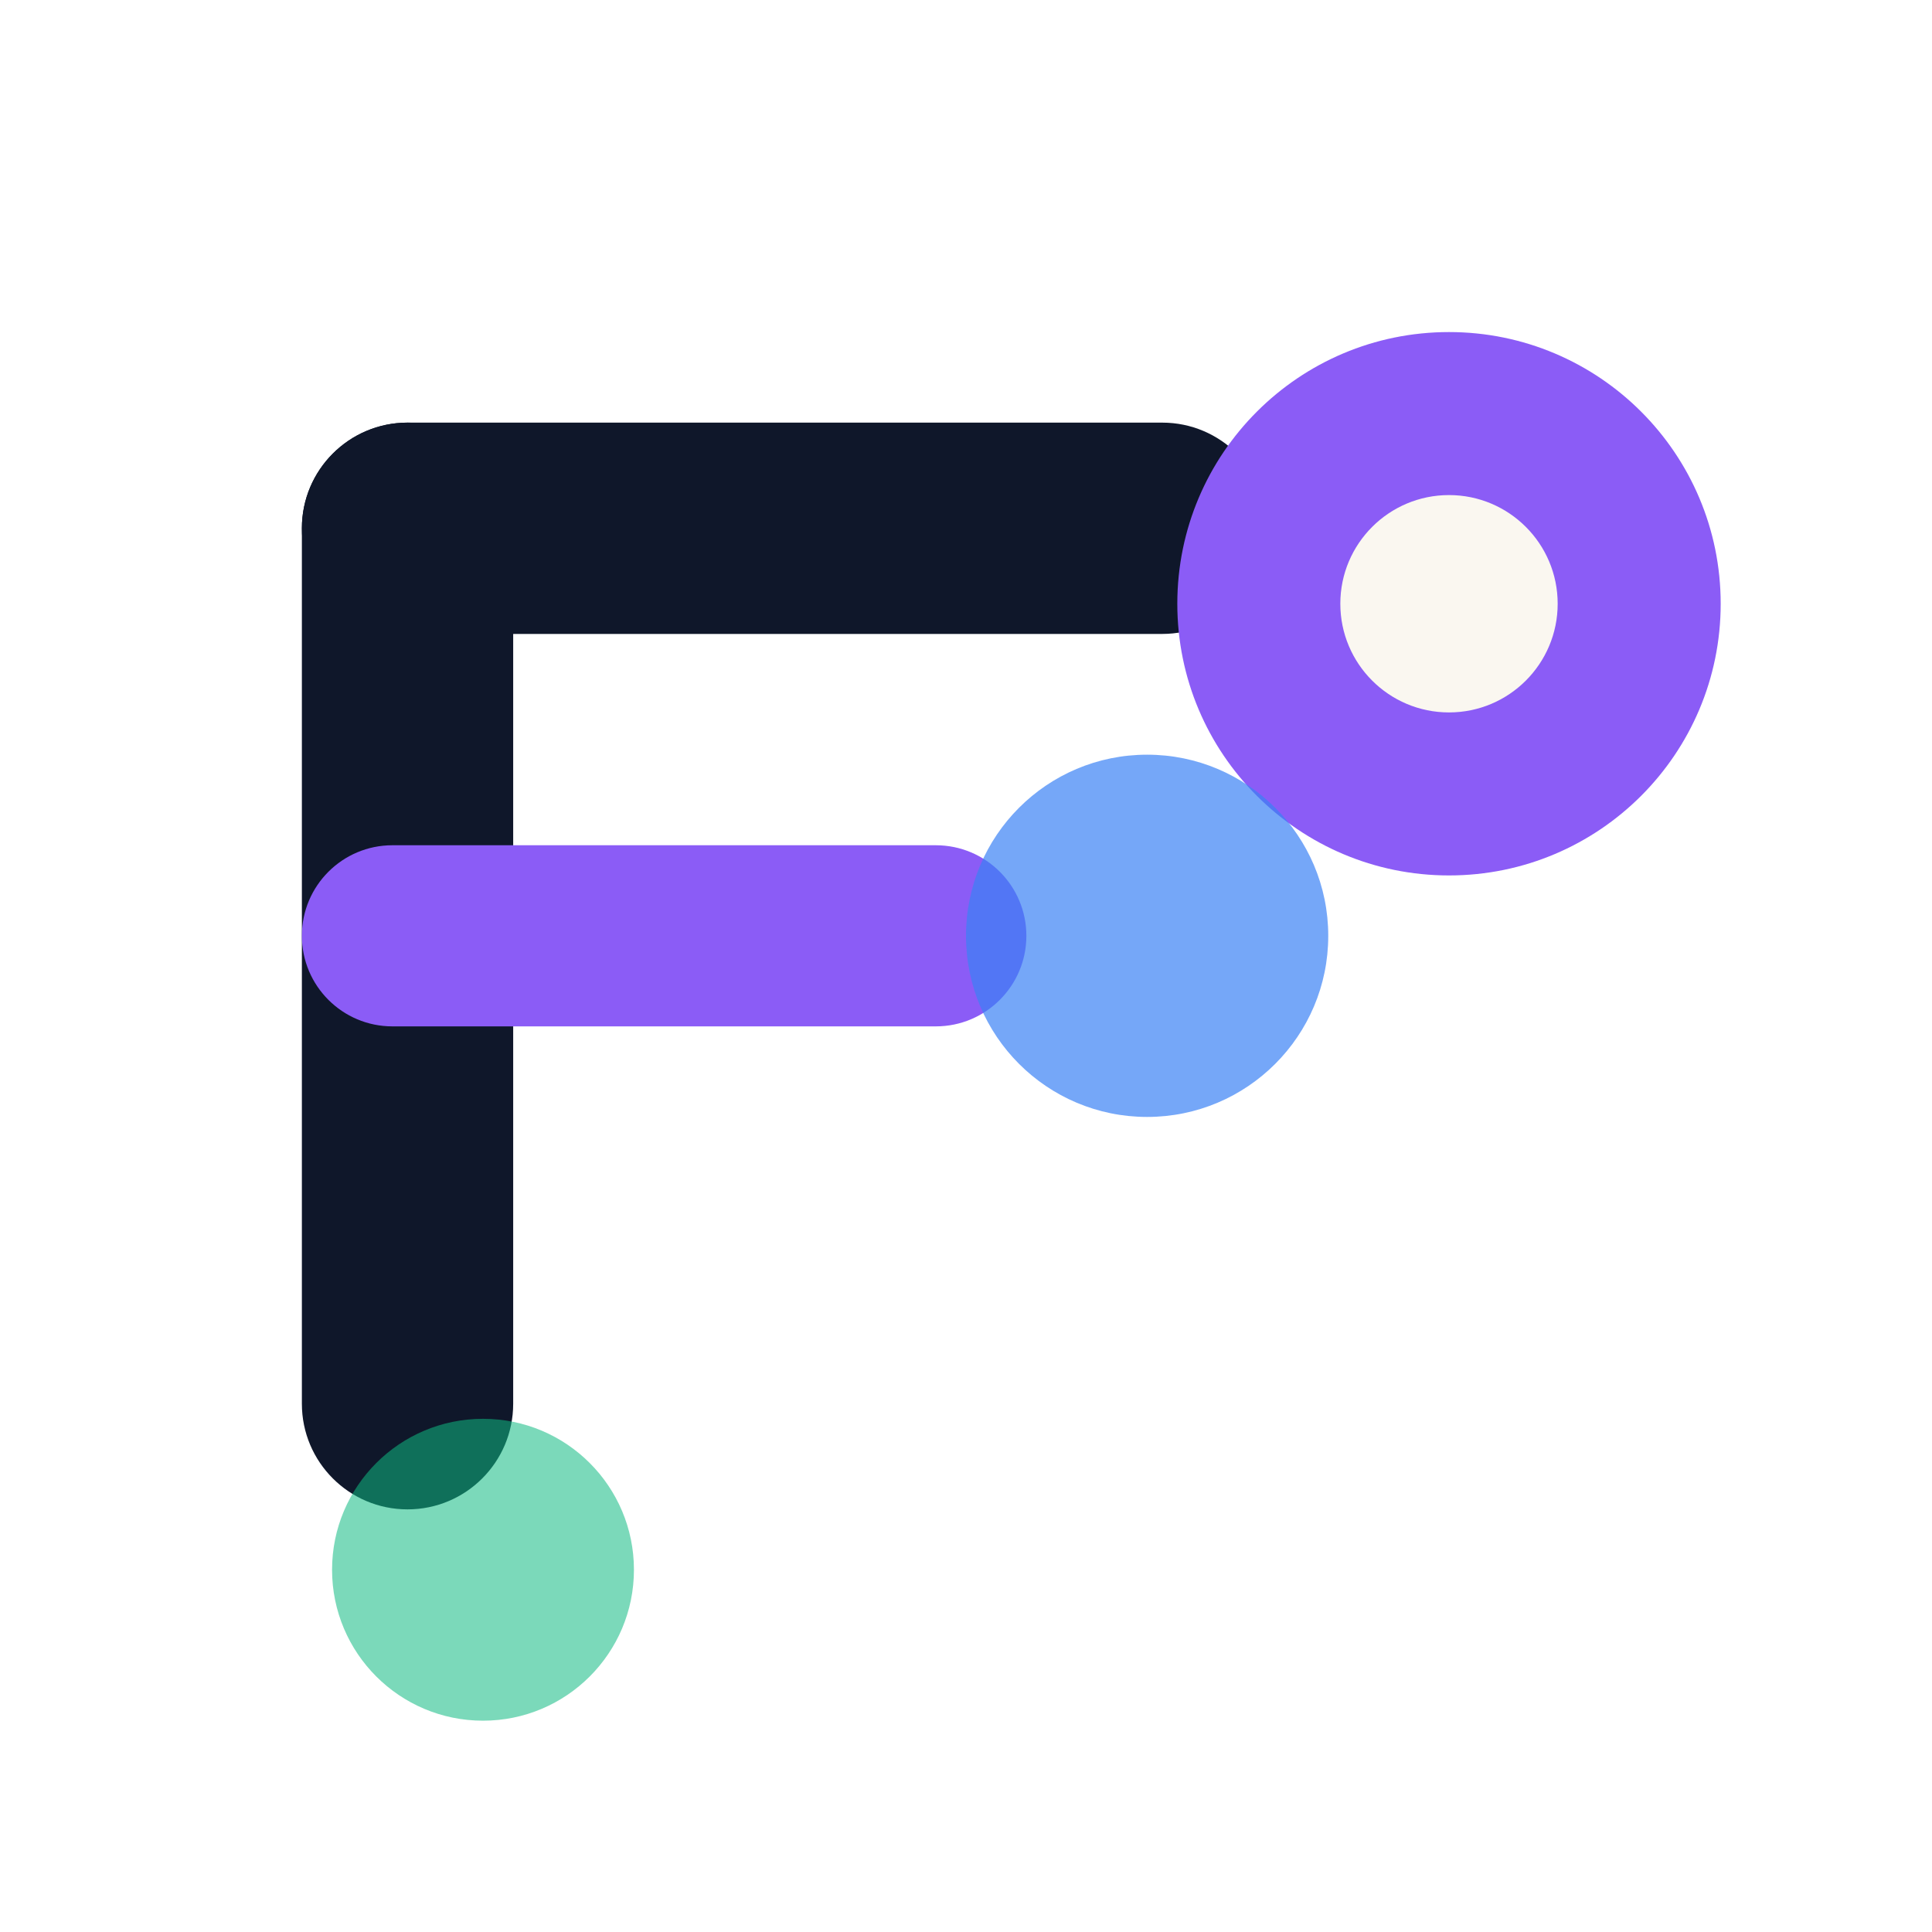
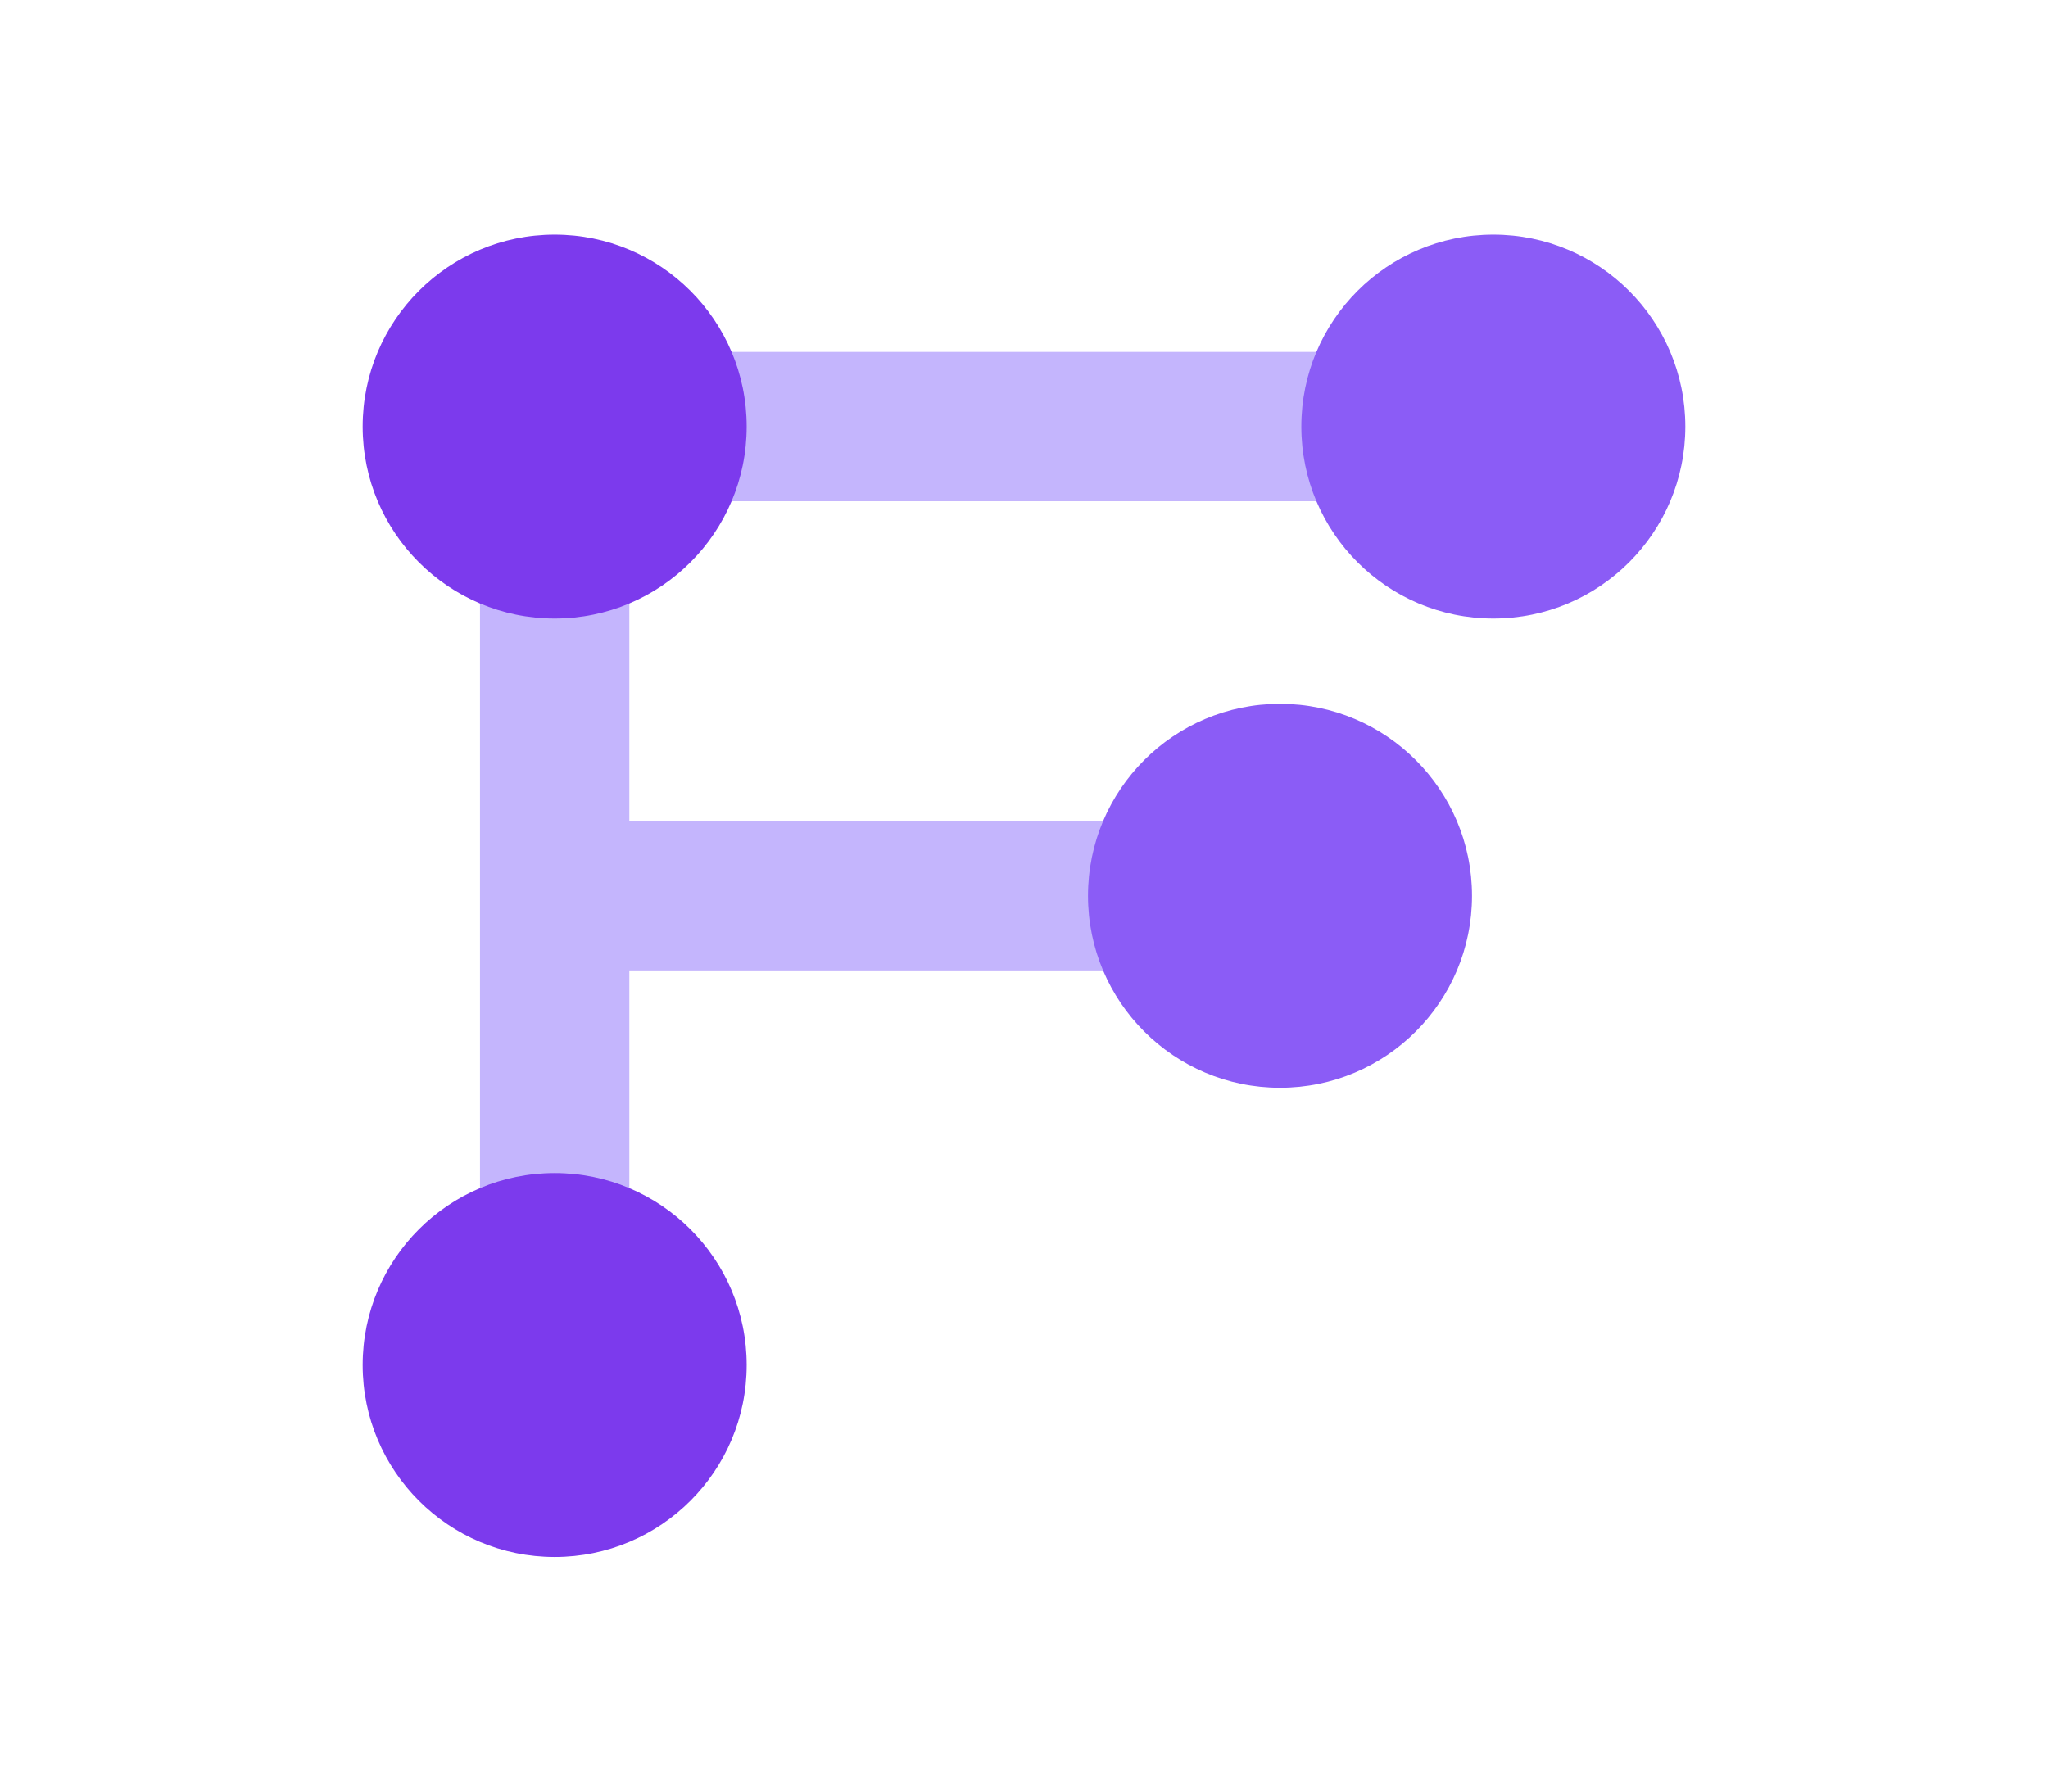
- <svg xmlns="http://www.w3.org/2000/svg" viewBox="0 0 32 32" fill="none">
-   <rect x="5" y="7" width="3.5" height="18" rx="1.75" fill="#0f172a" />
-   <rect x="5" y="7" width="16" height="3.5" rx="1.75" fill="#0f172a" />
-   <rect x="5" y="14" width="12" height="3" rx="1.5" fill="#8b5cf6" />
-   <circle cx="24" cy="10" r="4.5" fill="#8b5cf6" />
-   <circle cx="24" cy="10" r="1.8" fill="#faf7f0" />
-   <circle cx="19" cy="15.5" r="3" fill="#3b82f6" fill-opacity="0.7" />
-   <circle cx="8" cy="26" r="2.5" fill="#10b981" fill-opacity="0.55" />
+ <svg xmlns="http://www.w3.org/2000/svg" viewBox="0 8 96 84" fill="none">
+   <path d="M26 28h44M26 28v44M26 50h34" stroke="#c4b5fd" stroke-width="7" stroke-linecap="round" stroke-linejoin="round" />
+   <circle cx="26" cy="28" r="9" fill="#7c3aed" />
+   <circle cx="70" cy="28" r="9" fill="#8b5cf6" />
+   <circle cx="60" cy="50" r="9" fill="#8b5cf6" />
+   <circle cx="26" cy="72" r="9" fill="#7c3aed" />
</svg>
